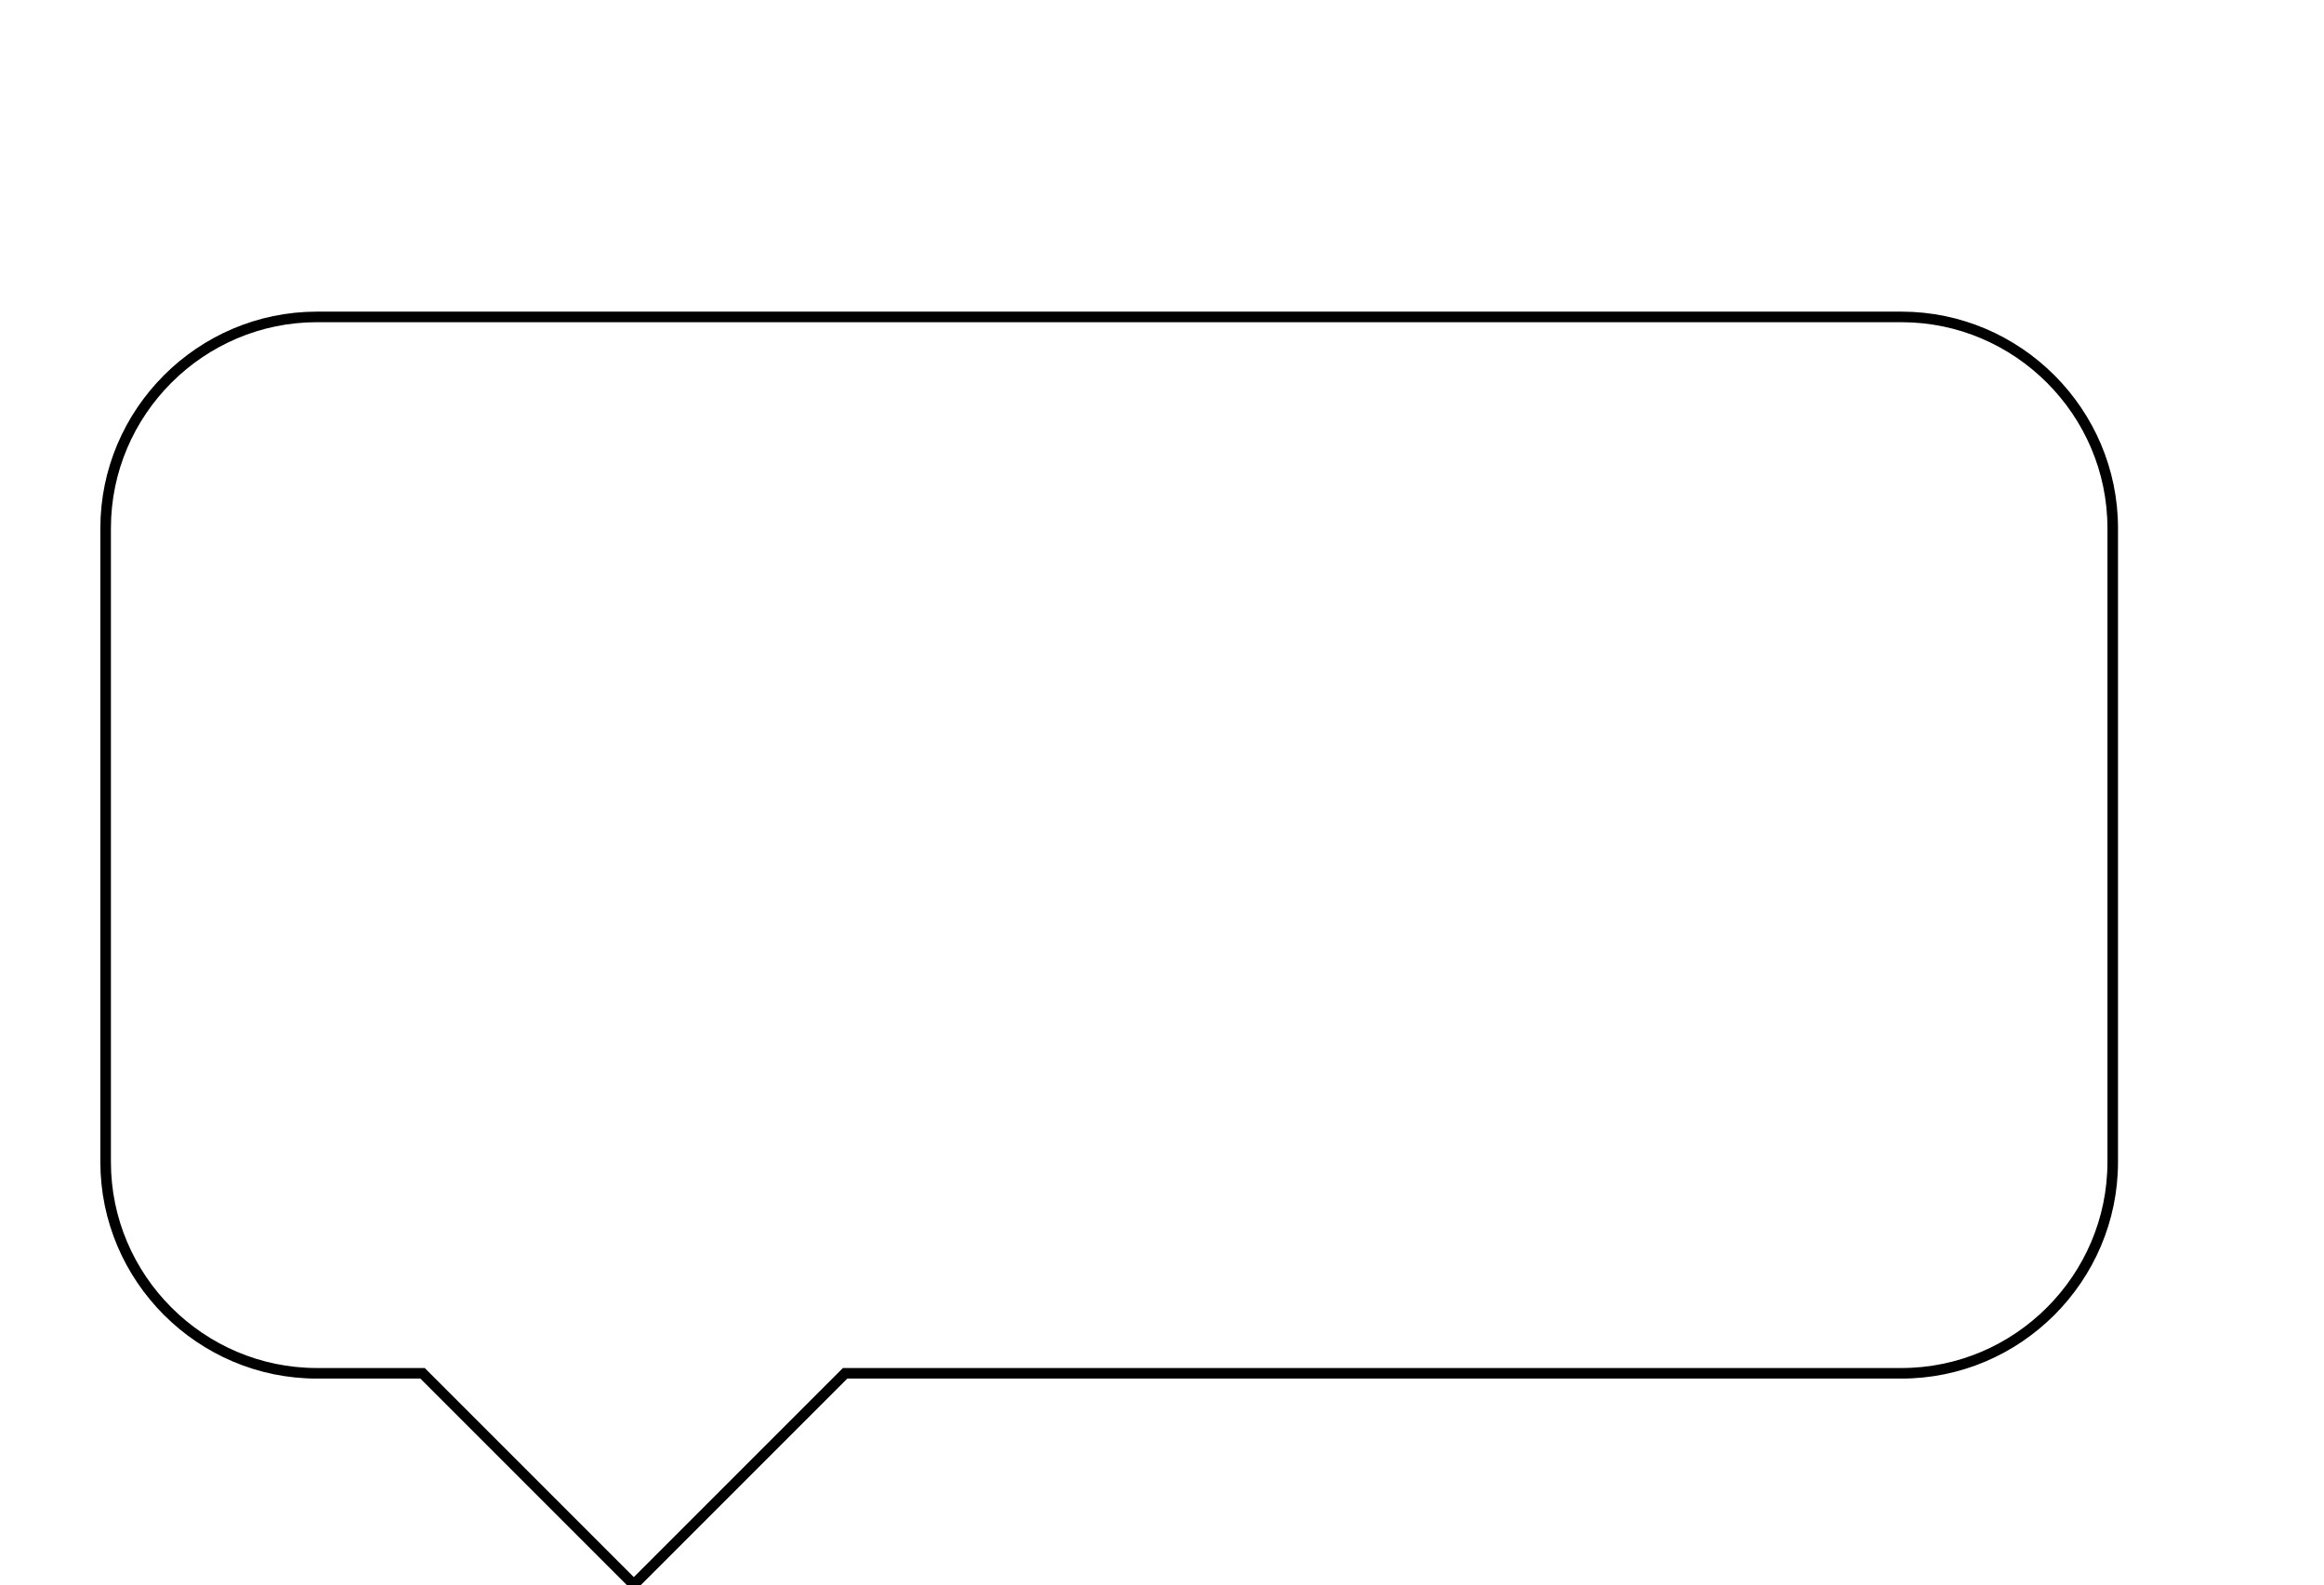
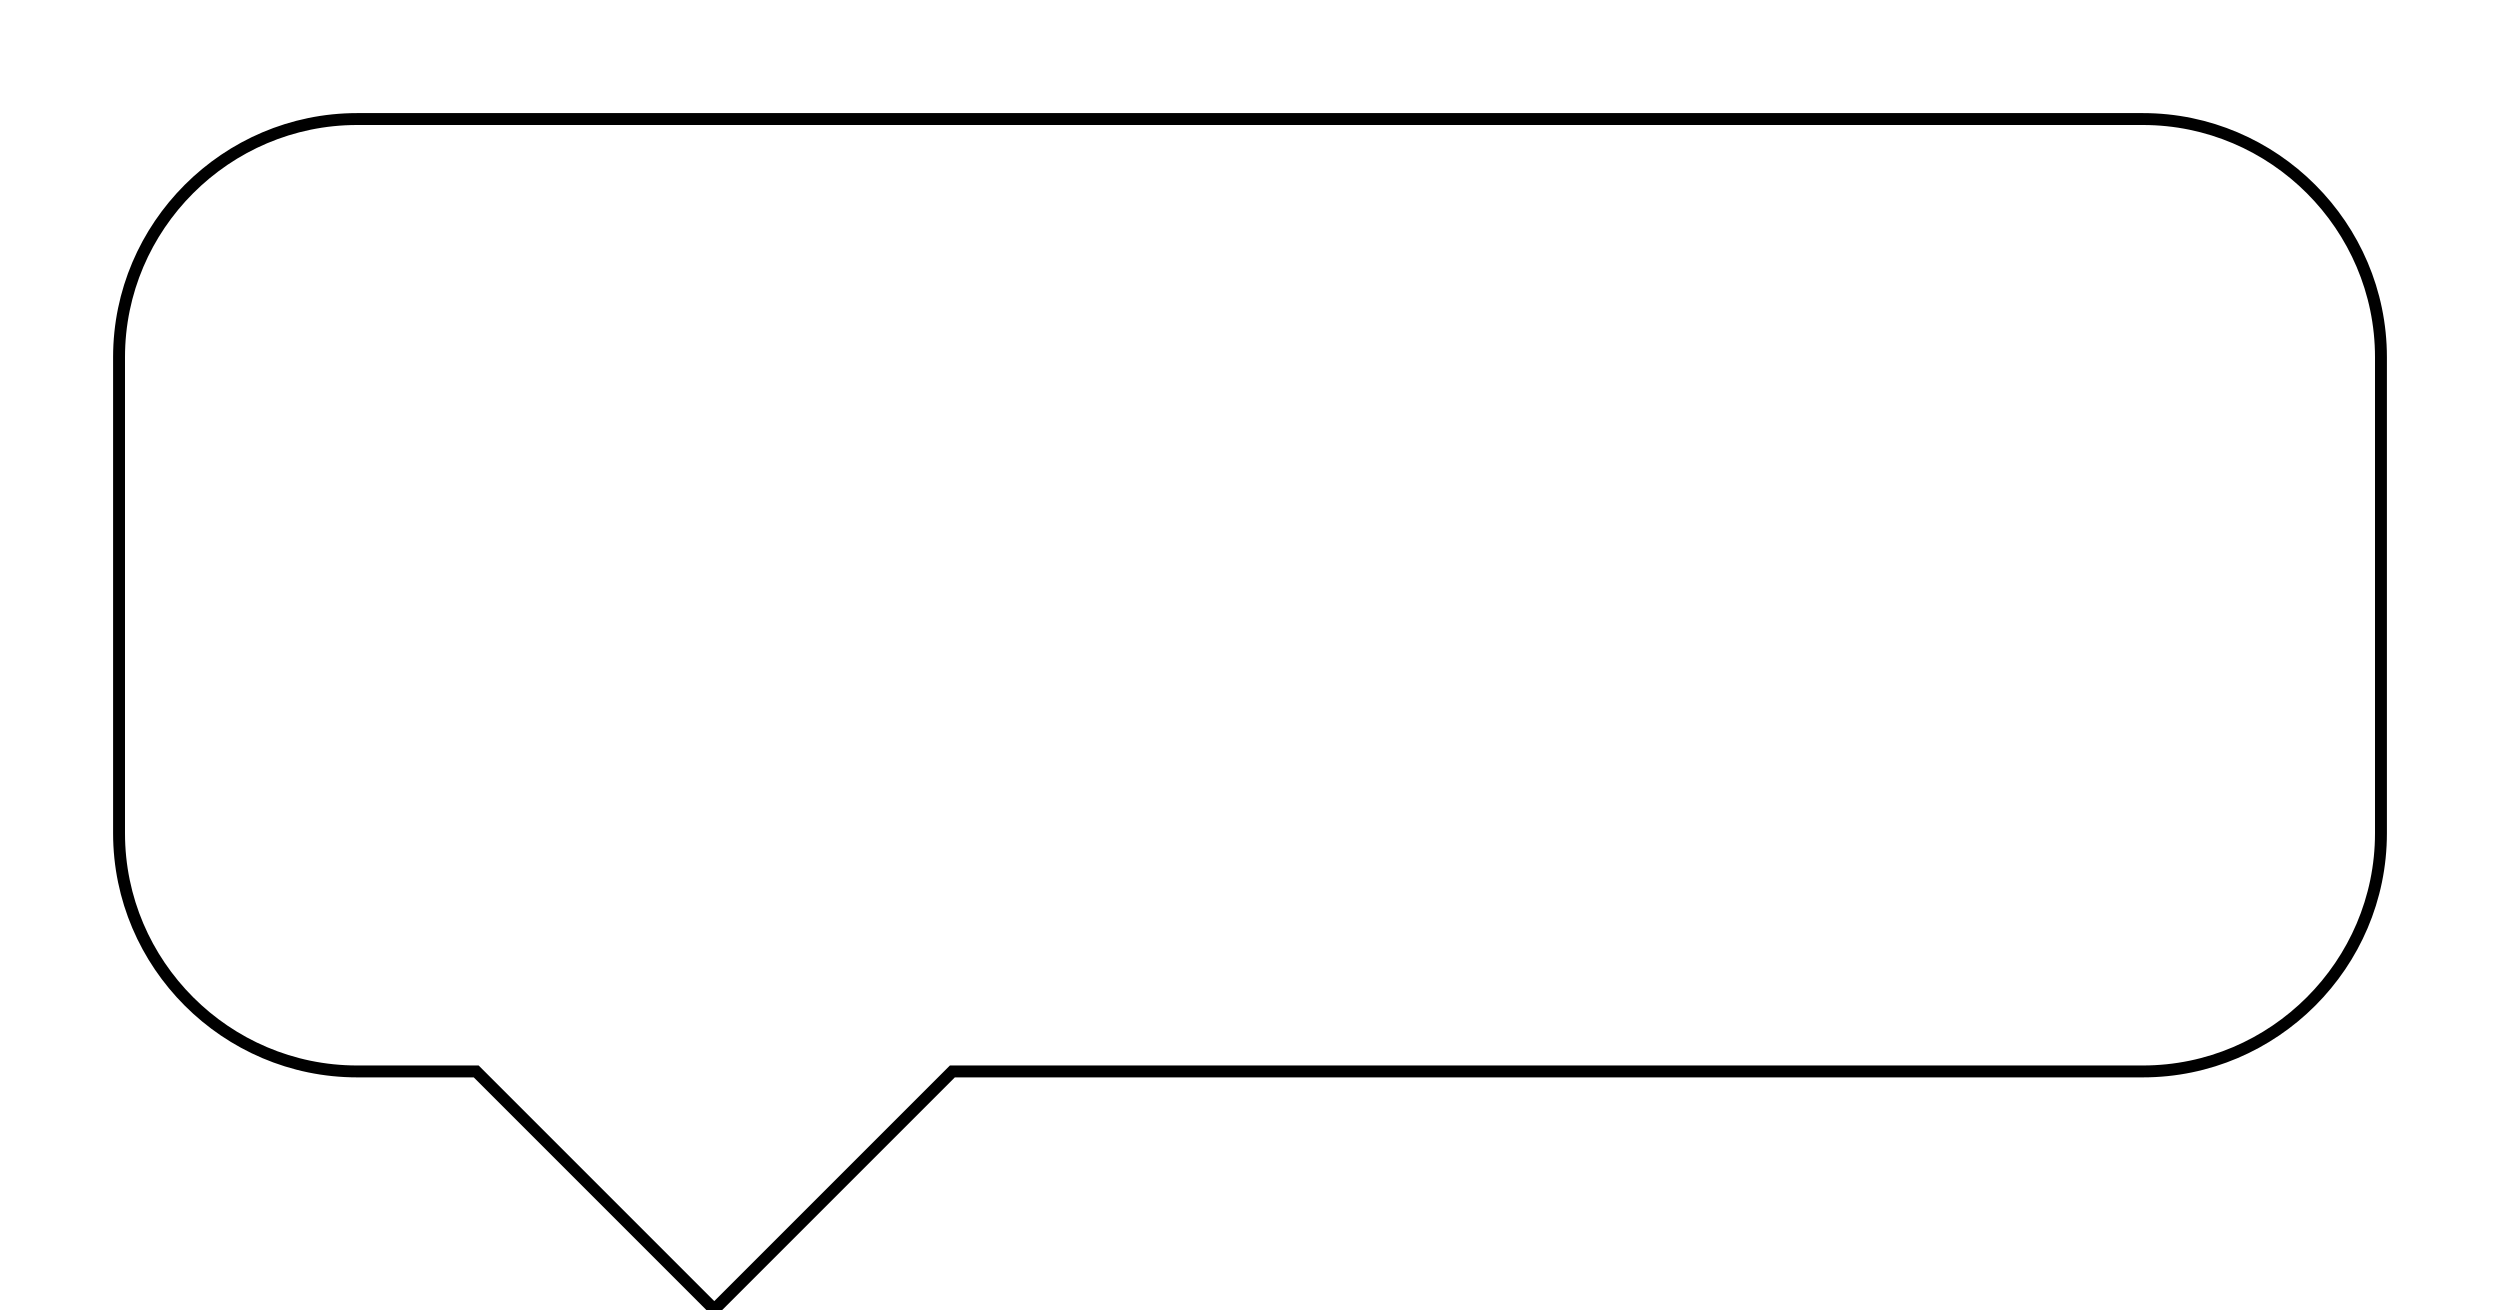
- <svg xmlns="http://www.w3.org/2000/svg" width="220" height="150">
-   <path d="M30 30   h150   c11 0 20 9 20 20   v60   c0 11-9 20 -20 20   H80   l-20 20-20-20   H30   c-11 0 -20 -9 -20 -20   V50   c0-11 9-20 20-20   z" fill="#ffffff00" stroke="#000000" />
+ <svg xmlns="http://www.w3.org/2000/svg" width="210" height="110">
+   <path d="M30 10   h150   c11 0 20 9 20 20   v40   c0 11-9 20 -20 20   H80   l-20 20-20-20   H30   c-11 0 -20 -9 -20 -20   V30   c0-11 9-20 20-20   z" fill="#ffffff00" stroke="#000000" />
</svg>
